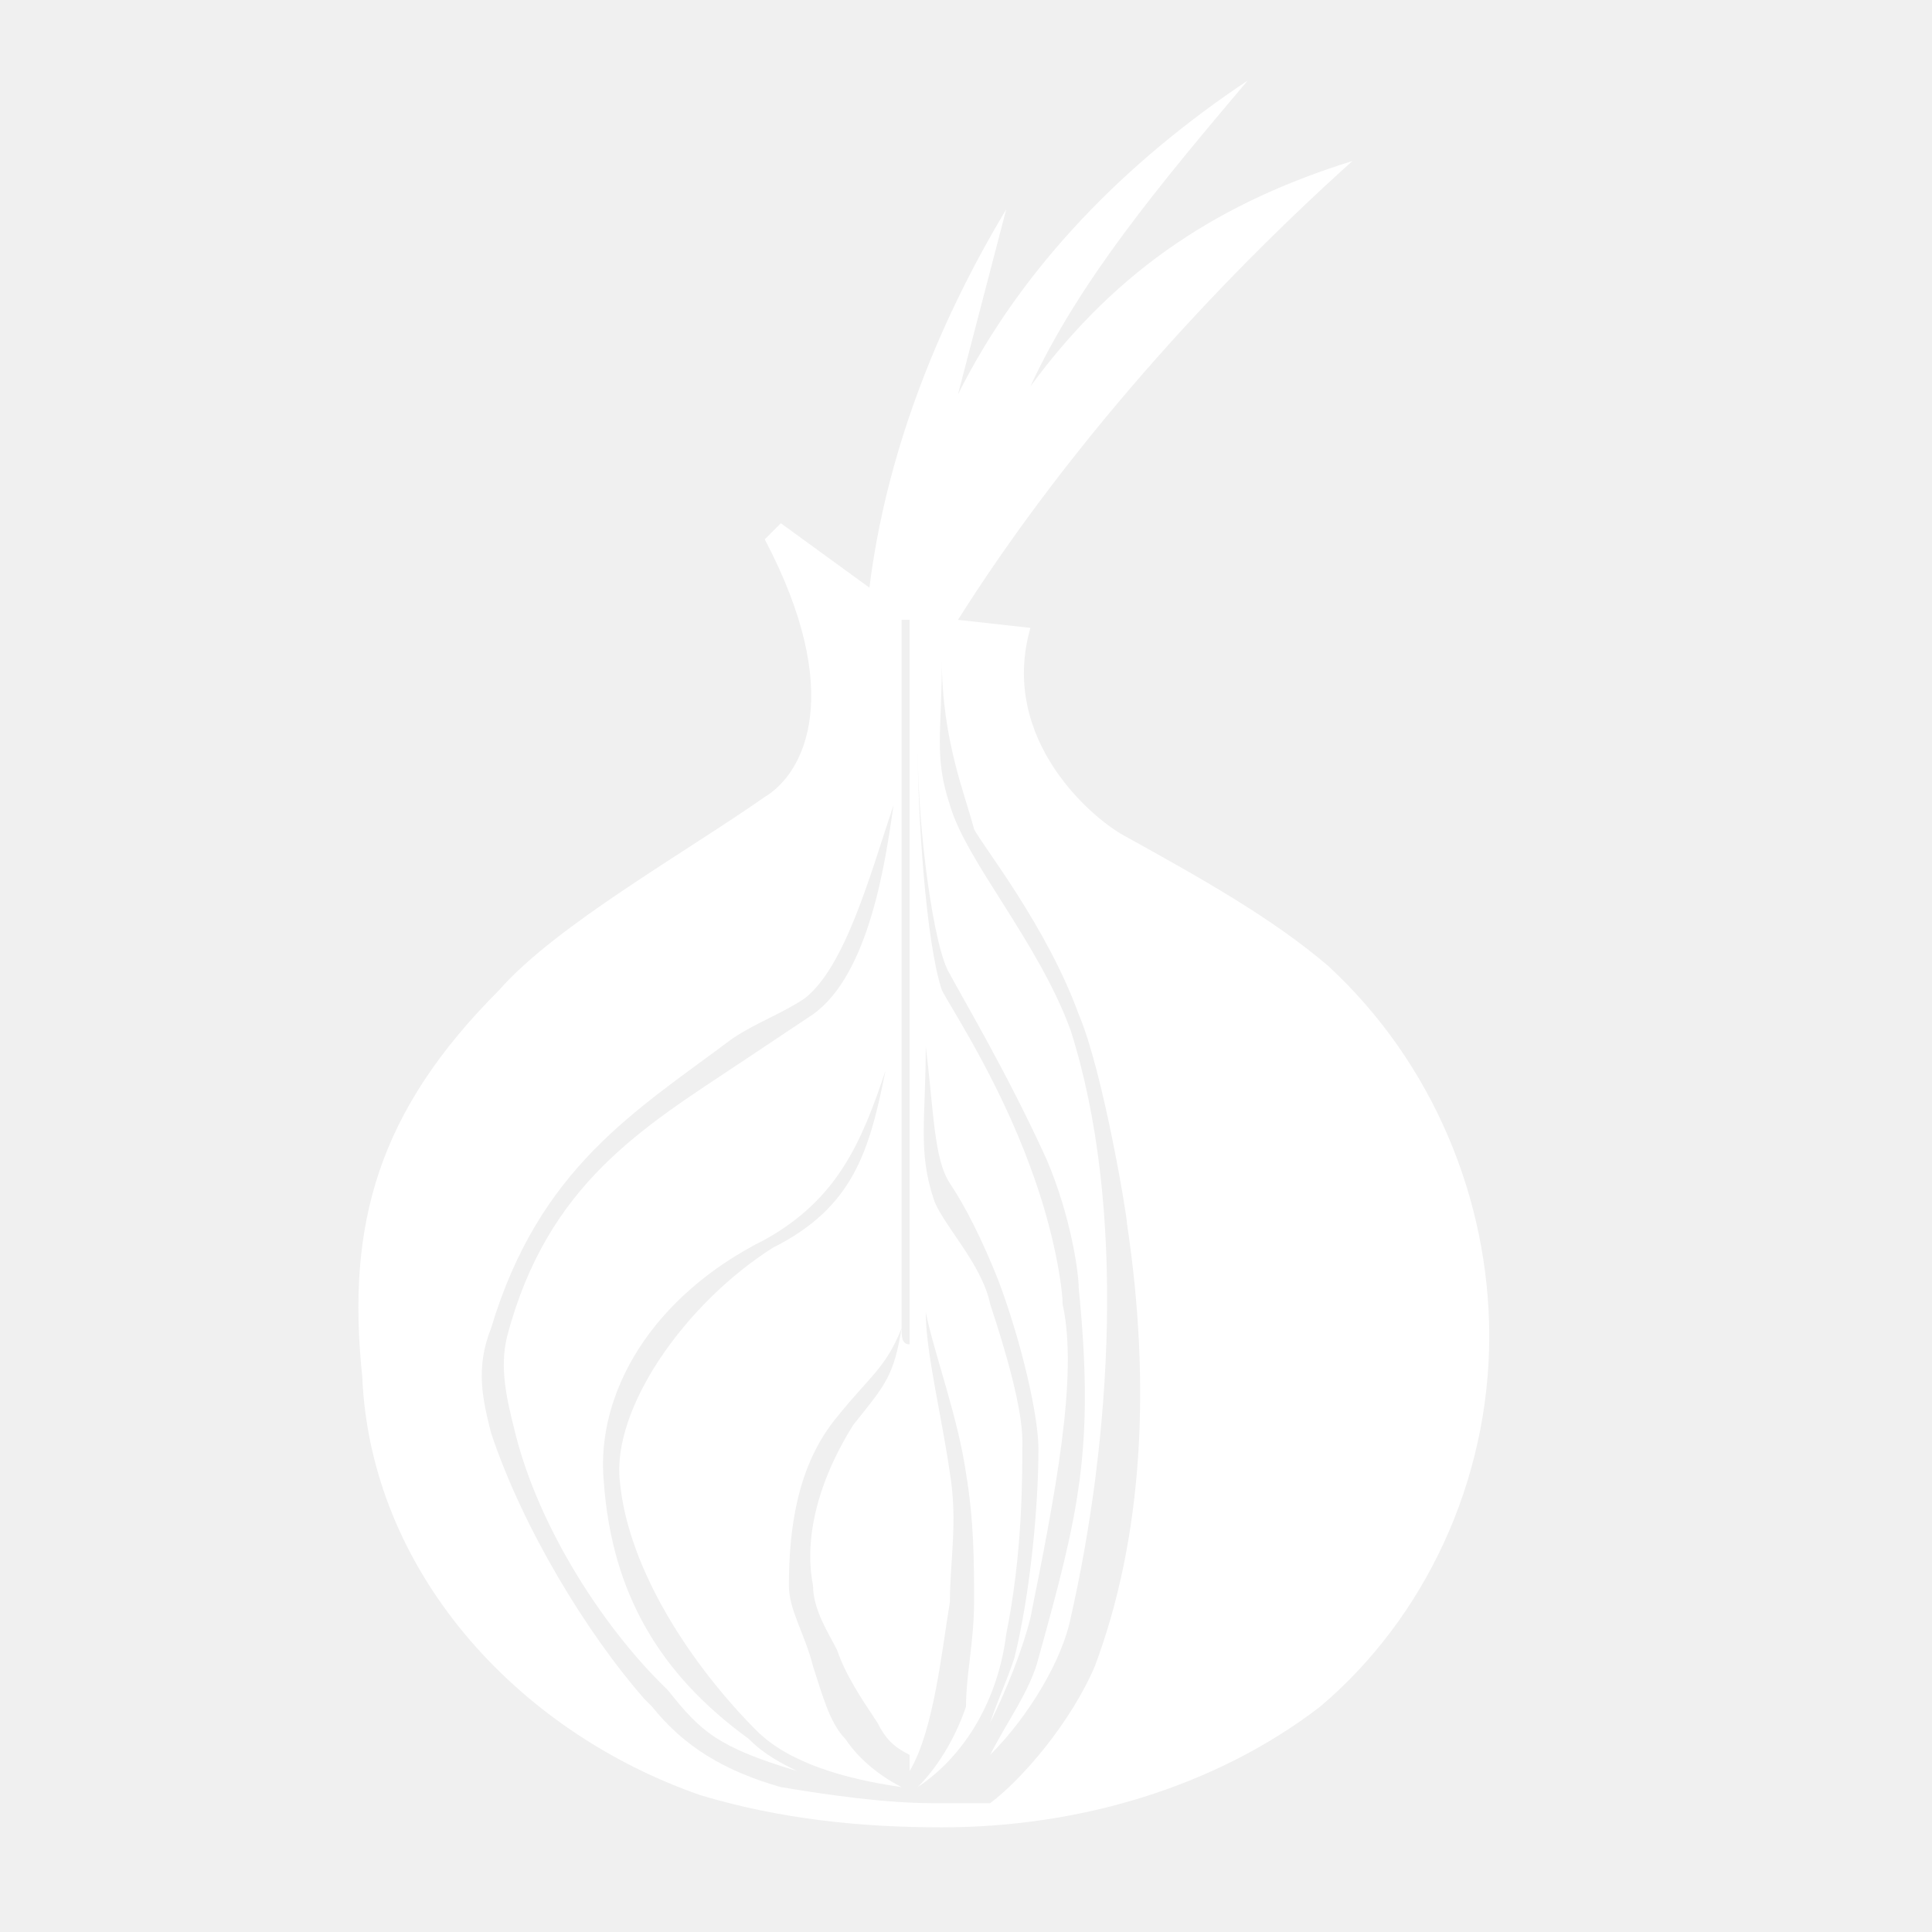
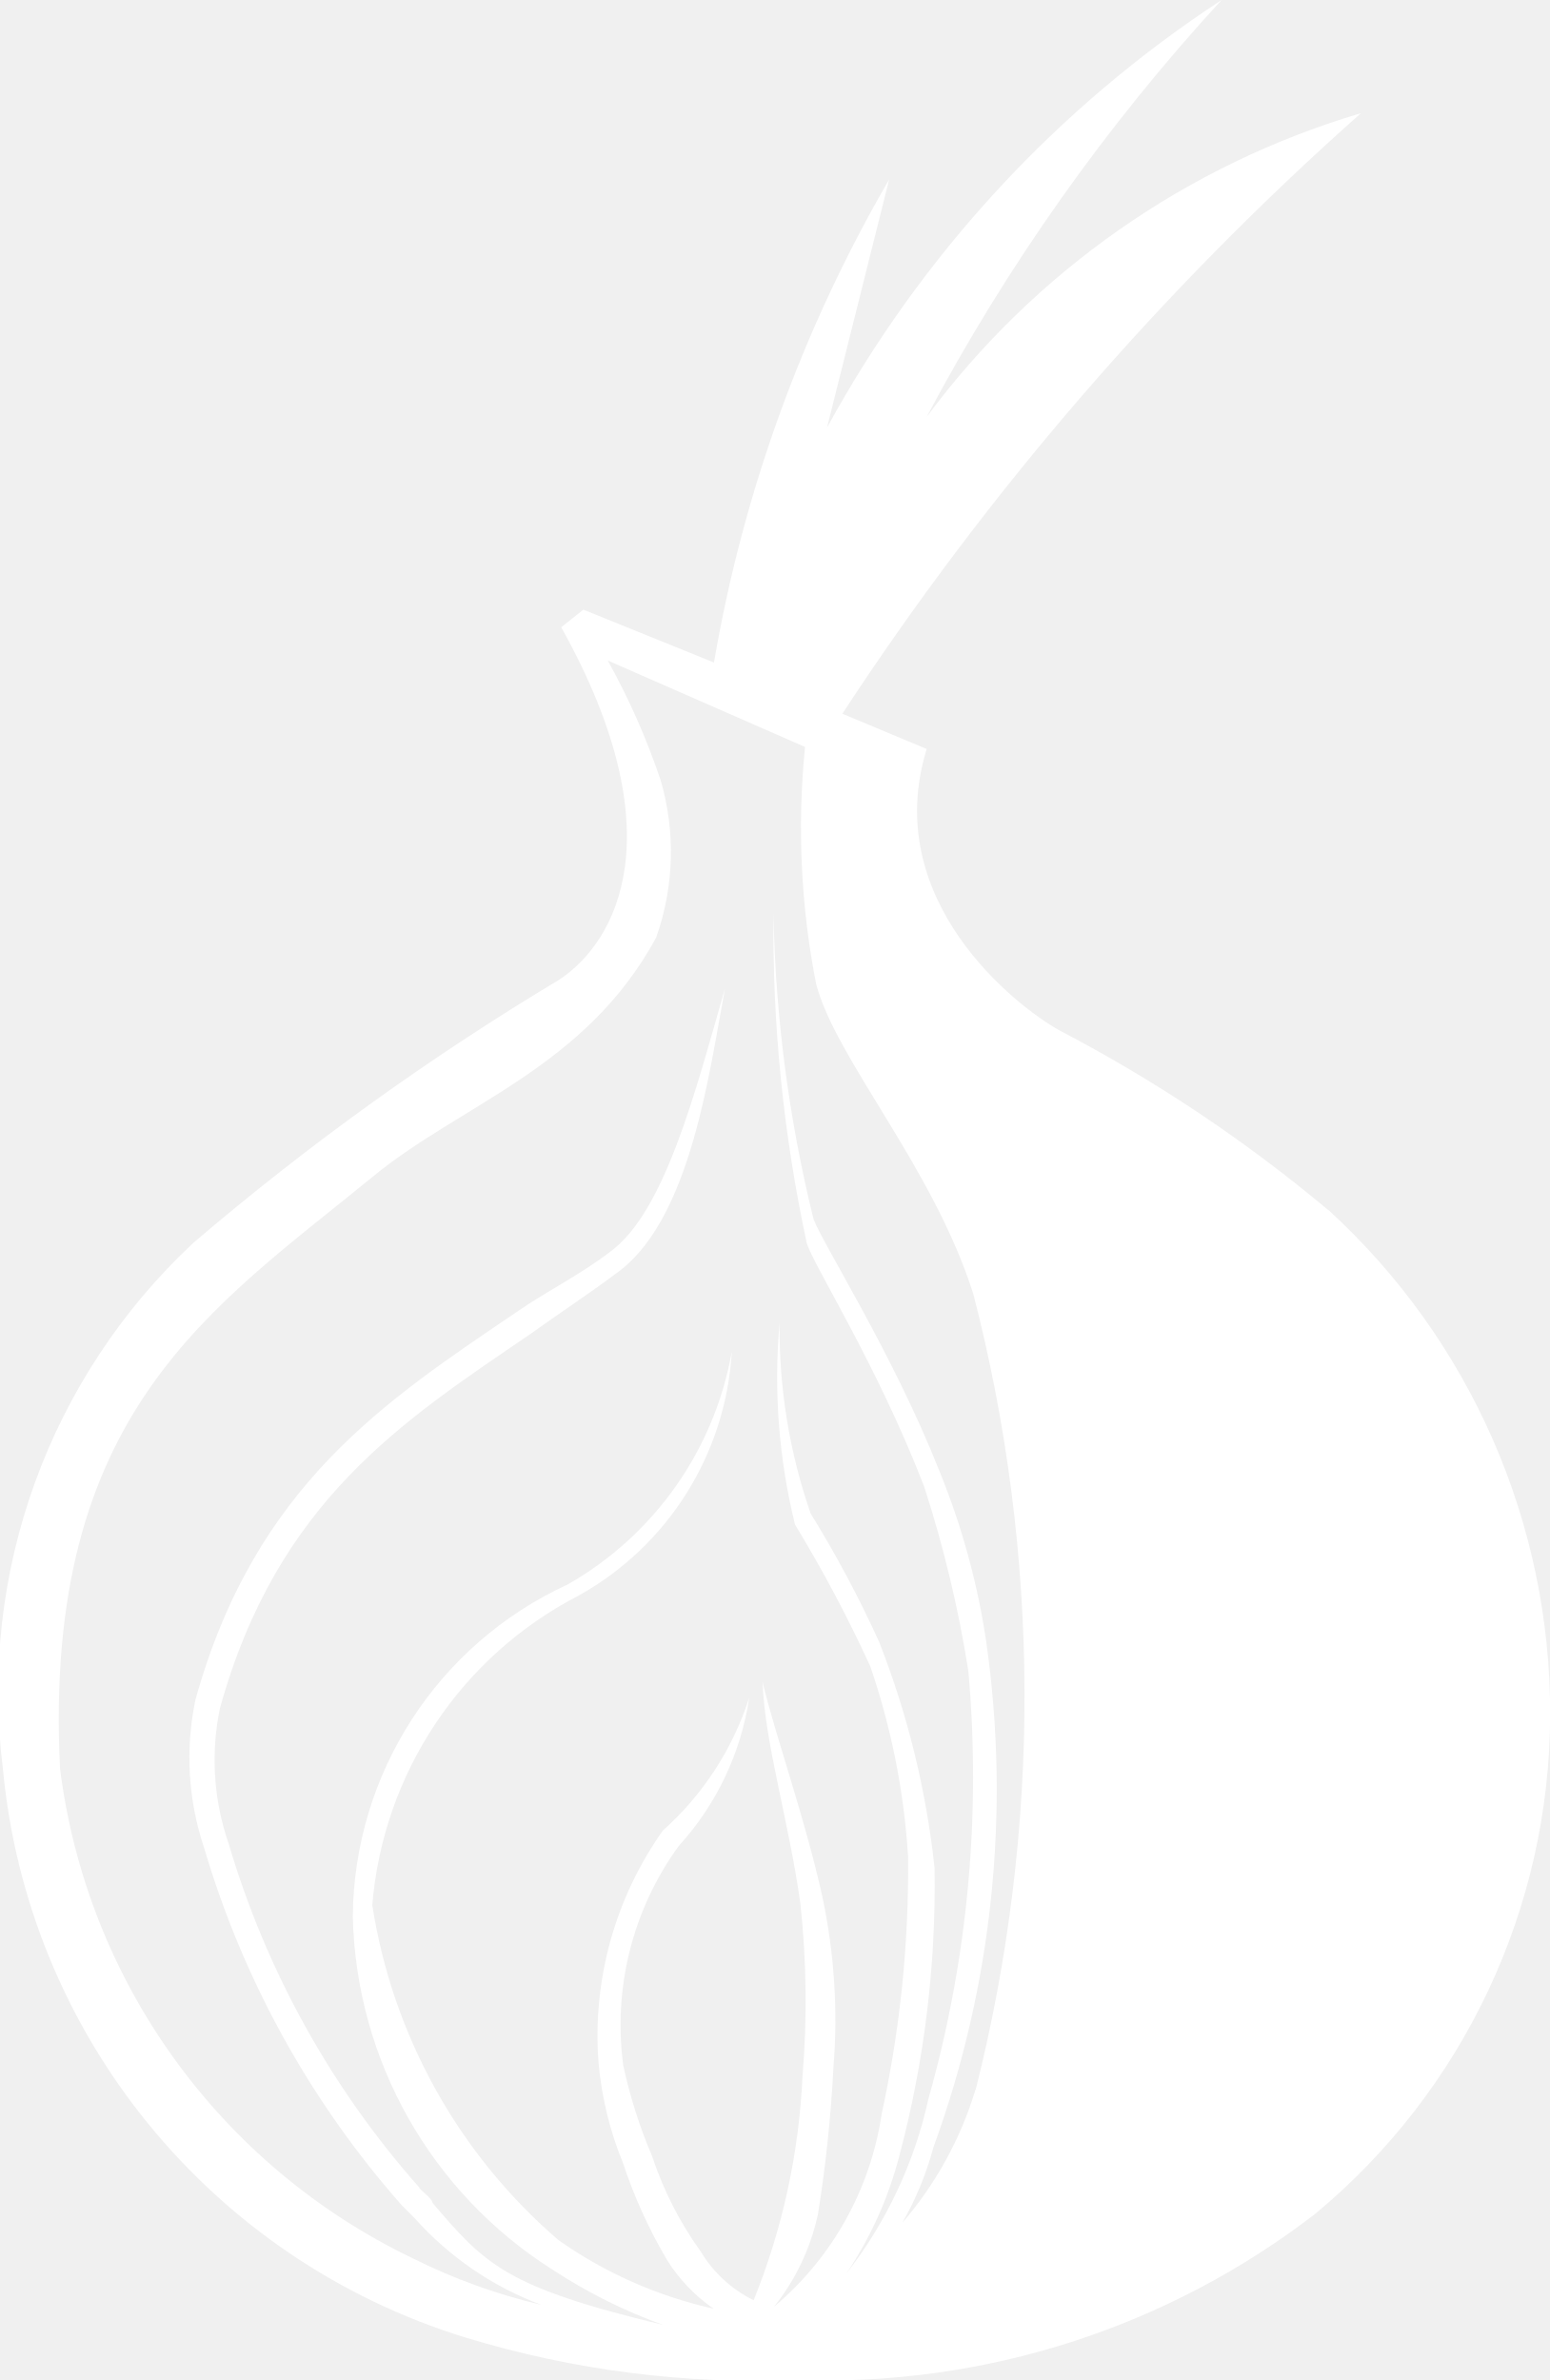
- <svg xmlns="http://www.w3.org/2000/svg" version="1.1" id="ic-transaction-staked" x="0px" y="0px" viewBox="0 0 24 24" style="enable-background:new 0 0 24 24;" xml:space="preserve">
-   <style type="text/css">
- 	.st0{fill:none;}
- 	.st1{fill:#ffffff;}
- </style>
-   <path id="Rectangle_4527" class="st0" d="M0,0h24v24H0V0z" />
-   <g>
-     <g>
-       <path class="st1" d="M16.5,12c-0.7-0.6-1.6-1.1-2.5-1.6c-0.4-0.2-1.6-1.2-1.2-2.6l-0.9-0.1c1.2-1.9,2.9-3.9,4.9-5.7    c-1.6,0.5-2.9,1.3-4,2.8c0.6-1.3,1.6-2.5,2.7-3.8C14,2,12.7,3.3,11.9,4.9l0.6-2.3c-0.9,1.5-1.5,3.1-1.7,4.7L9.7,6.5L9.5,6.7    c1,1.9,0.5,2.9,0,3.2c-1,0.7-2.6,1.6-3.3,2.4c-1.5,1.5-1.9,2.9-1.7,4.8c0.1,2.4,1.9,4.4,4.2,5.2c1,0.3,2,0.4,3,0.4    c1.7,0,3.4-0.5,4.7-1.5c1.3-1.1,2.1-2.8,2.1-4.6C18.5,14.9,17.8,13.2,16.5,12z M9.9,7L9.9,7L9.9,7C9.9,7,9.9,7,9.9,7z M13.6,20.7    c-0.3,0.7-0.9,1.4-1.3,1.7c-0.2,0-0.5,0-0.7,0c-0.6,0-1.3-0.1-1.9-0.2c-0.7-0.2-1.2-0.5-1.6-1c0,0-0.1-0.1-0.1-0.1    c-0.7-0.8-1.5-2.1-1.9-3.3C6,17.4,5.9,17,6.1,16.5c0.6-2,1.8-2.7,3-3.6c0.3-0.2,0.6-0.3,0.9-0.5c0.5-0.4,0.8-1.5,1.1-2.4    c-0.1,0.7-0.3,2.1-1,2.6c-0.3,0.2-0.6,0.4-0.9,0.6c-1.2,0.8-2.4,1.5-2.9,3.4c-0.1,0.4,0,0.8,0.1,1.2c0.3,1.2,1.1,2.4,1.8,3.1    c0,0,0.1,0.1,0.1,0.1c0.4,0.5,0.6,0.7,1.6,1c-0.2-0.1-0.4-0.2-0.6-0.4c-1.1-0.8-1.7-1.8-1.8-3.2c-0.1-1.1,0.6-2.3,2-3    c0.9-0.5,1.2-1.2,1.5-2.1c-0.2,1-0.4,1.7-1.4,2.2c-1.1,0.7-2,2-1.9,2.9c0.1,1.1,0.9,2.3,1.7,3.1c0.4,0.4,1.1,0.6,1.8,0.7    c0,0,0,0,0,0c-0.2-0.1-0.5-0.3-0.7-0.6c-0.2-0.2-0.3-0.6-0.4-0.9C10,20.3,9.8,20,9.8,19.7c0-0.7,0.1-1.5,0.6-2.1    c0.4-0.5,0.6-0.6,0.8-1.1c0-1.7,0-3.2,0-4.5c0-1.4,0-2.5,0-3.2c0-0.7,0-1.1,0-1.1l0.1,0c0,0.2,0,0.7,0,1.5c0,0.8,0,1.9,0,3.3    c0,1.4,0,3,0,4.7c0,1.2,0,2.4,0,3.7c0,0.4,0,0.8,0,1.1c0,0,0,0,0,0c0.3-0.5,0.4-1.5,0.5-2.1c0-0.5,0.1-1,0-1.6    c-0.1-0.7-0.3-1.5-0.3-2c0.1,0.5,0.4,1.3,0.5,2c0.1,0.6,0.1,1.1,0.1,1.6c0,0.5-0.1,0.9-0.1,1.3c-0.1,0.3-0.3,0.7-0.6,1v0l0,0h0    c0,0,0,0,0,0c0,0,0,0,0,0c0,0,0,0,0,0c0.6-0.4,1-1.1,1.1-1.9c0.2-1,0.2-1.9,0.2-2.4c0-0.4-0.2-1.1-0.4-1.7c-0.1-0.5-0.6-1-0.7-1.3    c-0.2-0.6-0.1-1-0.1-1.9c0.1,0.8,0.1,1.4,0.3,1.7c0.2,0.3,0.4,0.7,0.6,1.2c0.3,0.8,0.5,1.7,0.5,2.1c0,0.7-0.1,1.8-0.3,2.6    c-0.1,0.3-0.2,0.5-0.3,0.8c0.2-0.4,0.4-0.9,0.5-1.3c0.3-1.5,0.6-3,0.4-3.9c0-0.2-0.1-0.9-0.4-1.7c-0.4-1.1-1-2-1.1-2.2    c-0.2-0.6-0.3-2.2-0.3-3c0,1,0.2,2.5,0.4,2.8c0.1,0.2,0.7,1.2,1.2,2.3c0.3,0.7,0.4,1.4,0.4,1.6c0.2,2,0,2.8-0.5,4.6    c-0.1,0.4-0.4,0.8-0.6,1.2c0.5-0.5,0.9-1.2,1-1.7c0.5-2.2,0.7-5.1,0-7.3c-0.4-1.1-1.3-2.1-1.5-2.8c-0.2-0.6-0.1-0.9-0.1-1.8    c0,1,0.3,1.7,0.4,2.1c0.1,0.2,0.9,1.2,1.3,2.3c0.3,0.7,0.6,2.5,0.6,2.6C14.3,17.2,14.2,19.1,13.6,20.7z" />
-       <path class="st1" d="M11.2,16.5c-0.1,0.6-0.2,0.7-0.6,1.2c-0.5,0.8-0.6,1.5-0.5,2c0,0.3,0.2,0.6,0.3,0.8c0.1,0.3,0.3,0.6,0.5,0.9    c0.1,0.2,0.2,0.3,0.4,0.4c0-1.7,0-3.5,0-5.1C11.2,16.7,11.2,16.6,11.2,16.5z" />
-     </g>
-   </g>
+ <svg xmlns="http://www.w3.org/2000/svg" width="17.58" height="27" viewBox="0 0 17.58 27">
+   <path id="Icon_simple-tor" data-name="Icon simple-tor" d="M21.346,13.726A16.965,16.965,0,0,0,18.3,11.69c-.5-.277-2.036-1.483-1.507-3.193l-.957-.4a33.962,33.962,0,0,1,5.883-6.813,9.5,9.5,0,0,0-4.926,3.445A22.728,22.728,0,0,1,20.138,0a13.56,13.56,0,0,0-4.476,4.852l.705-2.816a16.432,16.432,0,0,0-1.987,5.48l-1.482-.6-.251.2c1.307,2.338.629,3.571-.025,4A30.557,30.557,0,0,0,8.474,14.1a6.971,6.971,0,0,0-2.161,5.958,7.482,7.482,0,0,0,5.254,6.462A11.352,11.352,0,0,0,15.338,27,9.091,9.091,0,0,0,21.2,25.115a7.37,7.37,0,0,0,2.665-5.655,7.734,7.734,0,0,0-2.515-5.733Zm-4,9.981a4.153,4.153,0,0,1-.829,1.509,3.617,3.617,0,0,0,.352-.855,11.842,11.842,0,0,0,.6-5.732,8.4,8.4,0,0,0-.53-1.936c-.526-1.333-1.332-2.591-1.431-2.867a15.688,15.688,0,0,1-.453-3.47,16.881,16.881,0,0,0,.377,3.745c.075.253.8,1.383,1.333,2.766a13.745,13.745,0,0,1,.5,2.086,13.423,13.423,0,0,1-.451,4.852,4.946,4.946,0,0,1-.932,1.987,4.339,4.339,0,0,0,.6-1.333,11.955,11.955,0,0,0,.4-3.268,9.87,9.87,0,0,0-.628-2.563,13,13,0,0,0-.778-1.459,6.4,6.4,0,0,1-.352-2.161,6.982,6.982,0,0,0,.175,2.287,15.5,15.5,0,0,1,.854,1.609,8.218,8.218,0,0,1,.429,2.162,13.089,13.089,0,0,1-.3,2.917A3.538,3.538,0,0,1,15.06,26.17a2.526,2.526,0,0,0,.5-1.055,15.484,15.484,0,0,0,.175-1.659,6.7,6.7,0,0,0-.125-1.936c-.2-.906-.528-1.809-.679-2.439.025.7.3,1.584.429,2.514a10.252,10.252,0,0,1,.024,1.96,7.707,7.707,0,0,1-.554,2.54,1.442,1.442,0,0,1-.6-.552,4.009,4.009,0,0,1-.552-1.082,5.673,5.673,0,0,1-.327-1.029,3.455,3.455,0,0,1,.629-2.49,3.2,3.2,0,0,0,.8-1.684,3.417,3.417,0,0,1-.98,1.509,4.024,4.024,0,0,0-.729,2.639,3.916,3.916,0,0,0,.277,1.133,5.645,5.645,0,0,0,.5,1.1,1.878,1.878,0,0,0,.528.552,4.911,4.911,0,0,1-1.76-.778,6.287,6.287,0,0,1-2.112-3.8A4.352,4.352,0,0,1,12.847,18.1a3.393,3.393,0,0,0,1.735-2.766,3.8,3.8,0,0,1-1.861,2.641,4.182,4.182,0,0,0-2.438,3.771,4.875,4.875,0,0,0,2.262,4,6.008,6.008,0,0,0,1.258.629c-1.785-.429-2.012-.679-2.615-1.383,0-.051-.151-.152-.151-.176a10.269,10.269,0,0,1-2.162-3.9,2.89,2.89,0,0,1-.1-1.533c.654-2.364,2.086-3.268,3.519-4.247.352-.253.7-.479,1.03-.73.8-.629,1.006-2.263,1.181-3.193-.326,1.132-.678,2.54-1.307,2.991-.326.252-.729.452-1.055.679-1.483,1.006-2.967,1.961-3.645,4.4a3.208,3.208,0,0,0,.1,1.685,10.7,10.7,0,0,0,2.238,4.047l.151.152a3.629,3.629,0,0,0,1.433.98,6.688,6.688,0,0,1-1.458-.528,7.152,7.152,0,0,1-4-5.556c-.2-4.047,1.735-5.228,3.545-6.712,1.006-.829,2.413-1.232,3.217-2.715a2.9,2.9,0,0,0,.051-1.785,8.154,8.154,0,0,0-.6-1.358l2.238.981a9.174,9.174,0,0,0,.126,2.69c.225.855,1.332,2.086,1.784,3.52a18.237,18.237,0,0,1,.026,9.021Z" transform="translate(-6.281)" fill="#fff" />
</svg>
